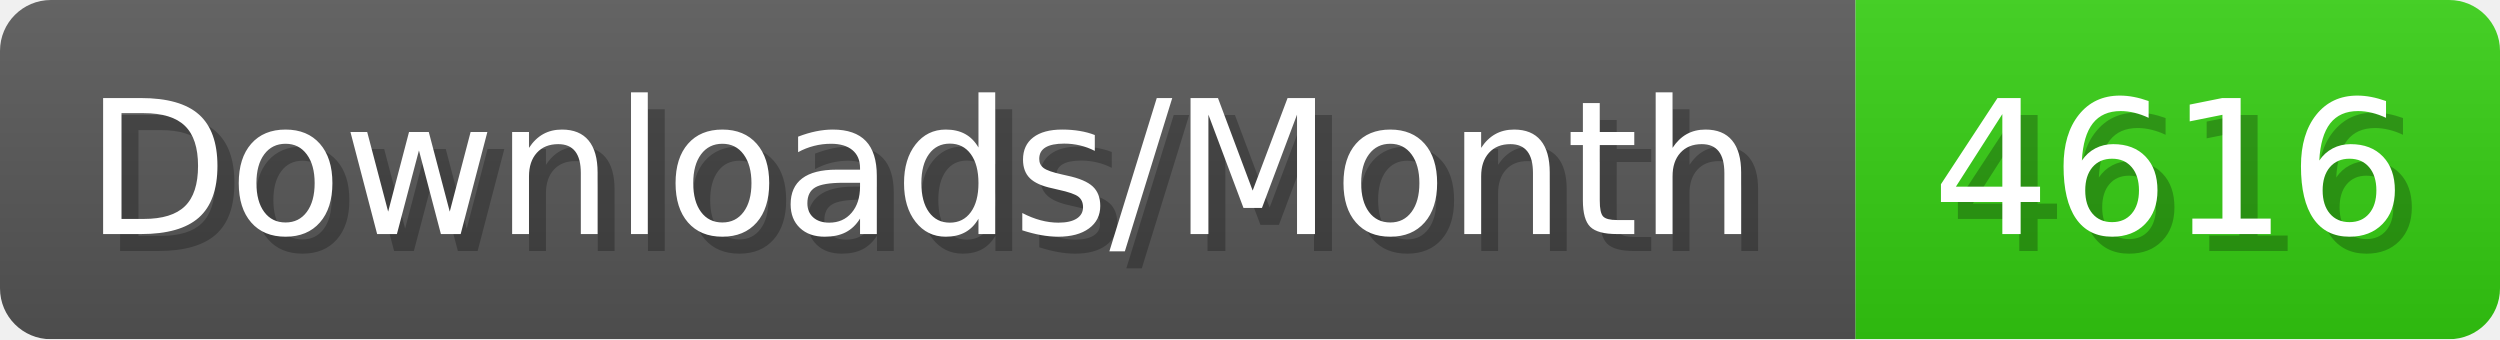
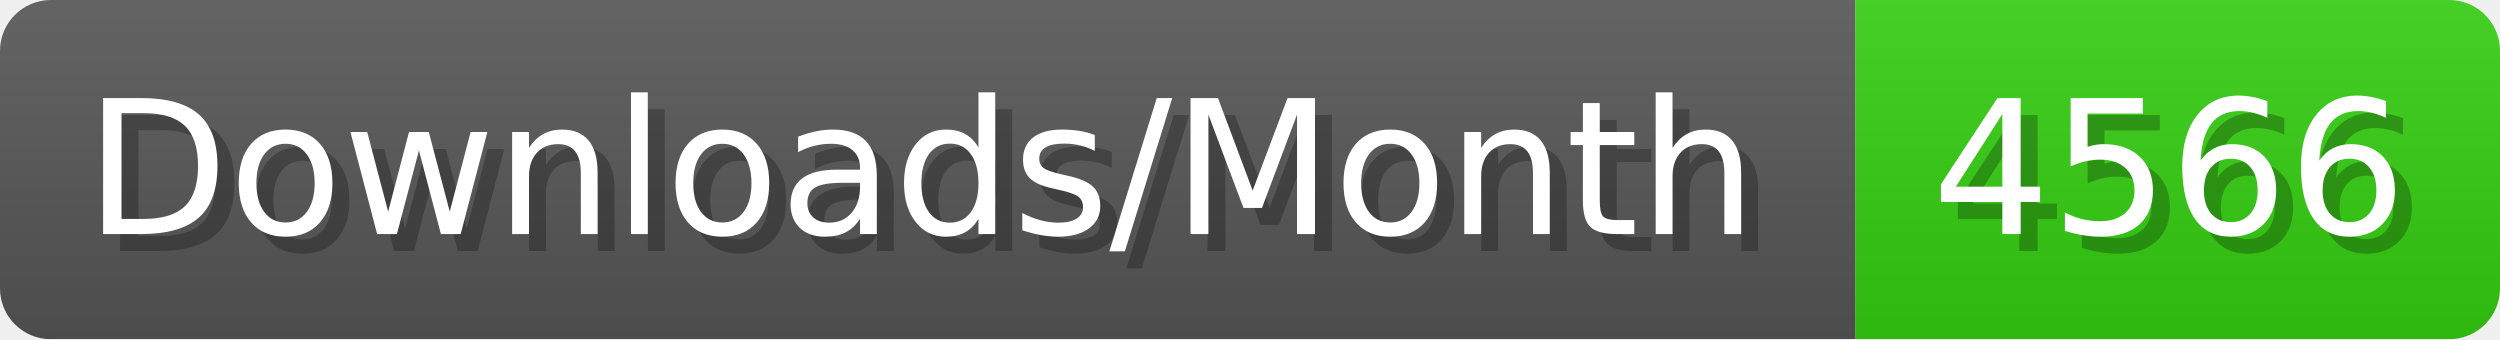
- <svg xmlns="http://www.w3.org/2000/svg" width="147.4" height="20" viewBox="0 0 1474 200" role="img" aria-label="Downloads/Month: 4616">
+ <svg xmlns="http://www.w3.org/2000/svg" width="147.4" height="20" viewBox="0 0 1474 200" role="img" aria-label="Downloads/Month: 4566">
  <linearGradient id="YlXUI" x2="0" y2="100%">
    <stop offset="0" stop-opacity=".1" stop-color="#EEE" />
    <stop offset="1" stop-opacity=".1" />
  </linearGradient>
  <mask id="JHhop">
    <rect width="1474" height="200" rx="30" fill="#FFF" />
  </mask>
  <g mask="url(#JHhop)">
    <rect width="1094" height="200" fill="#555" />
    <rect width="380" height="200" fill="#3C1" x="1094" />
    <rect width="1474" height="200" fill="url(#YlXUI)" />
  </g>
  <g aria-hidden="true" fill="#fff" text-anchor="start" font-family="Verdana,DejaVu Sans,sans-serif" font-size="110">
    <text x="60" y="148" textLength="994" fill="#000" opacity="0.25">Downloads/Month</text>
    <text x="50" y="138" textLength="994">Downloads/Month</text>
-     <text x="1149" y="148" textLength="280" fill="#000" opacity="0.25">4616</text>
-     <text x="1139" y="138" textLength="280">4616</text>
+     <text x="1149" y="148" textLength="280" fill="#000" opacity="0.25">4566</text>
+     <text x="1139" y="138" textLength="280">4566</text>
  </g>
</svg>
